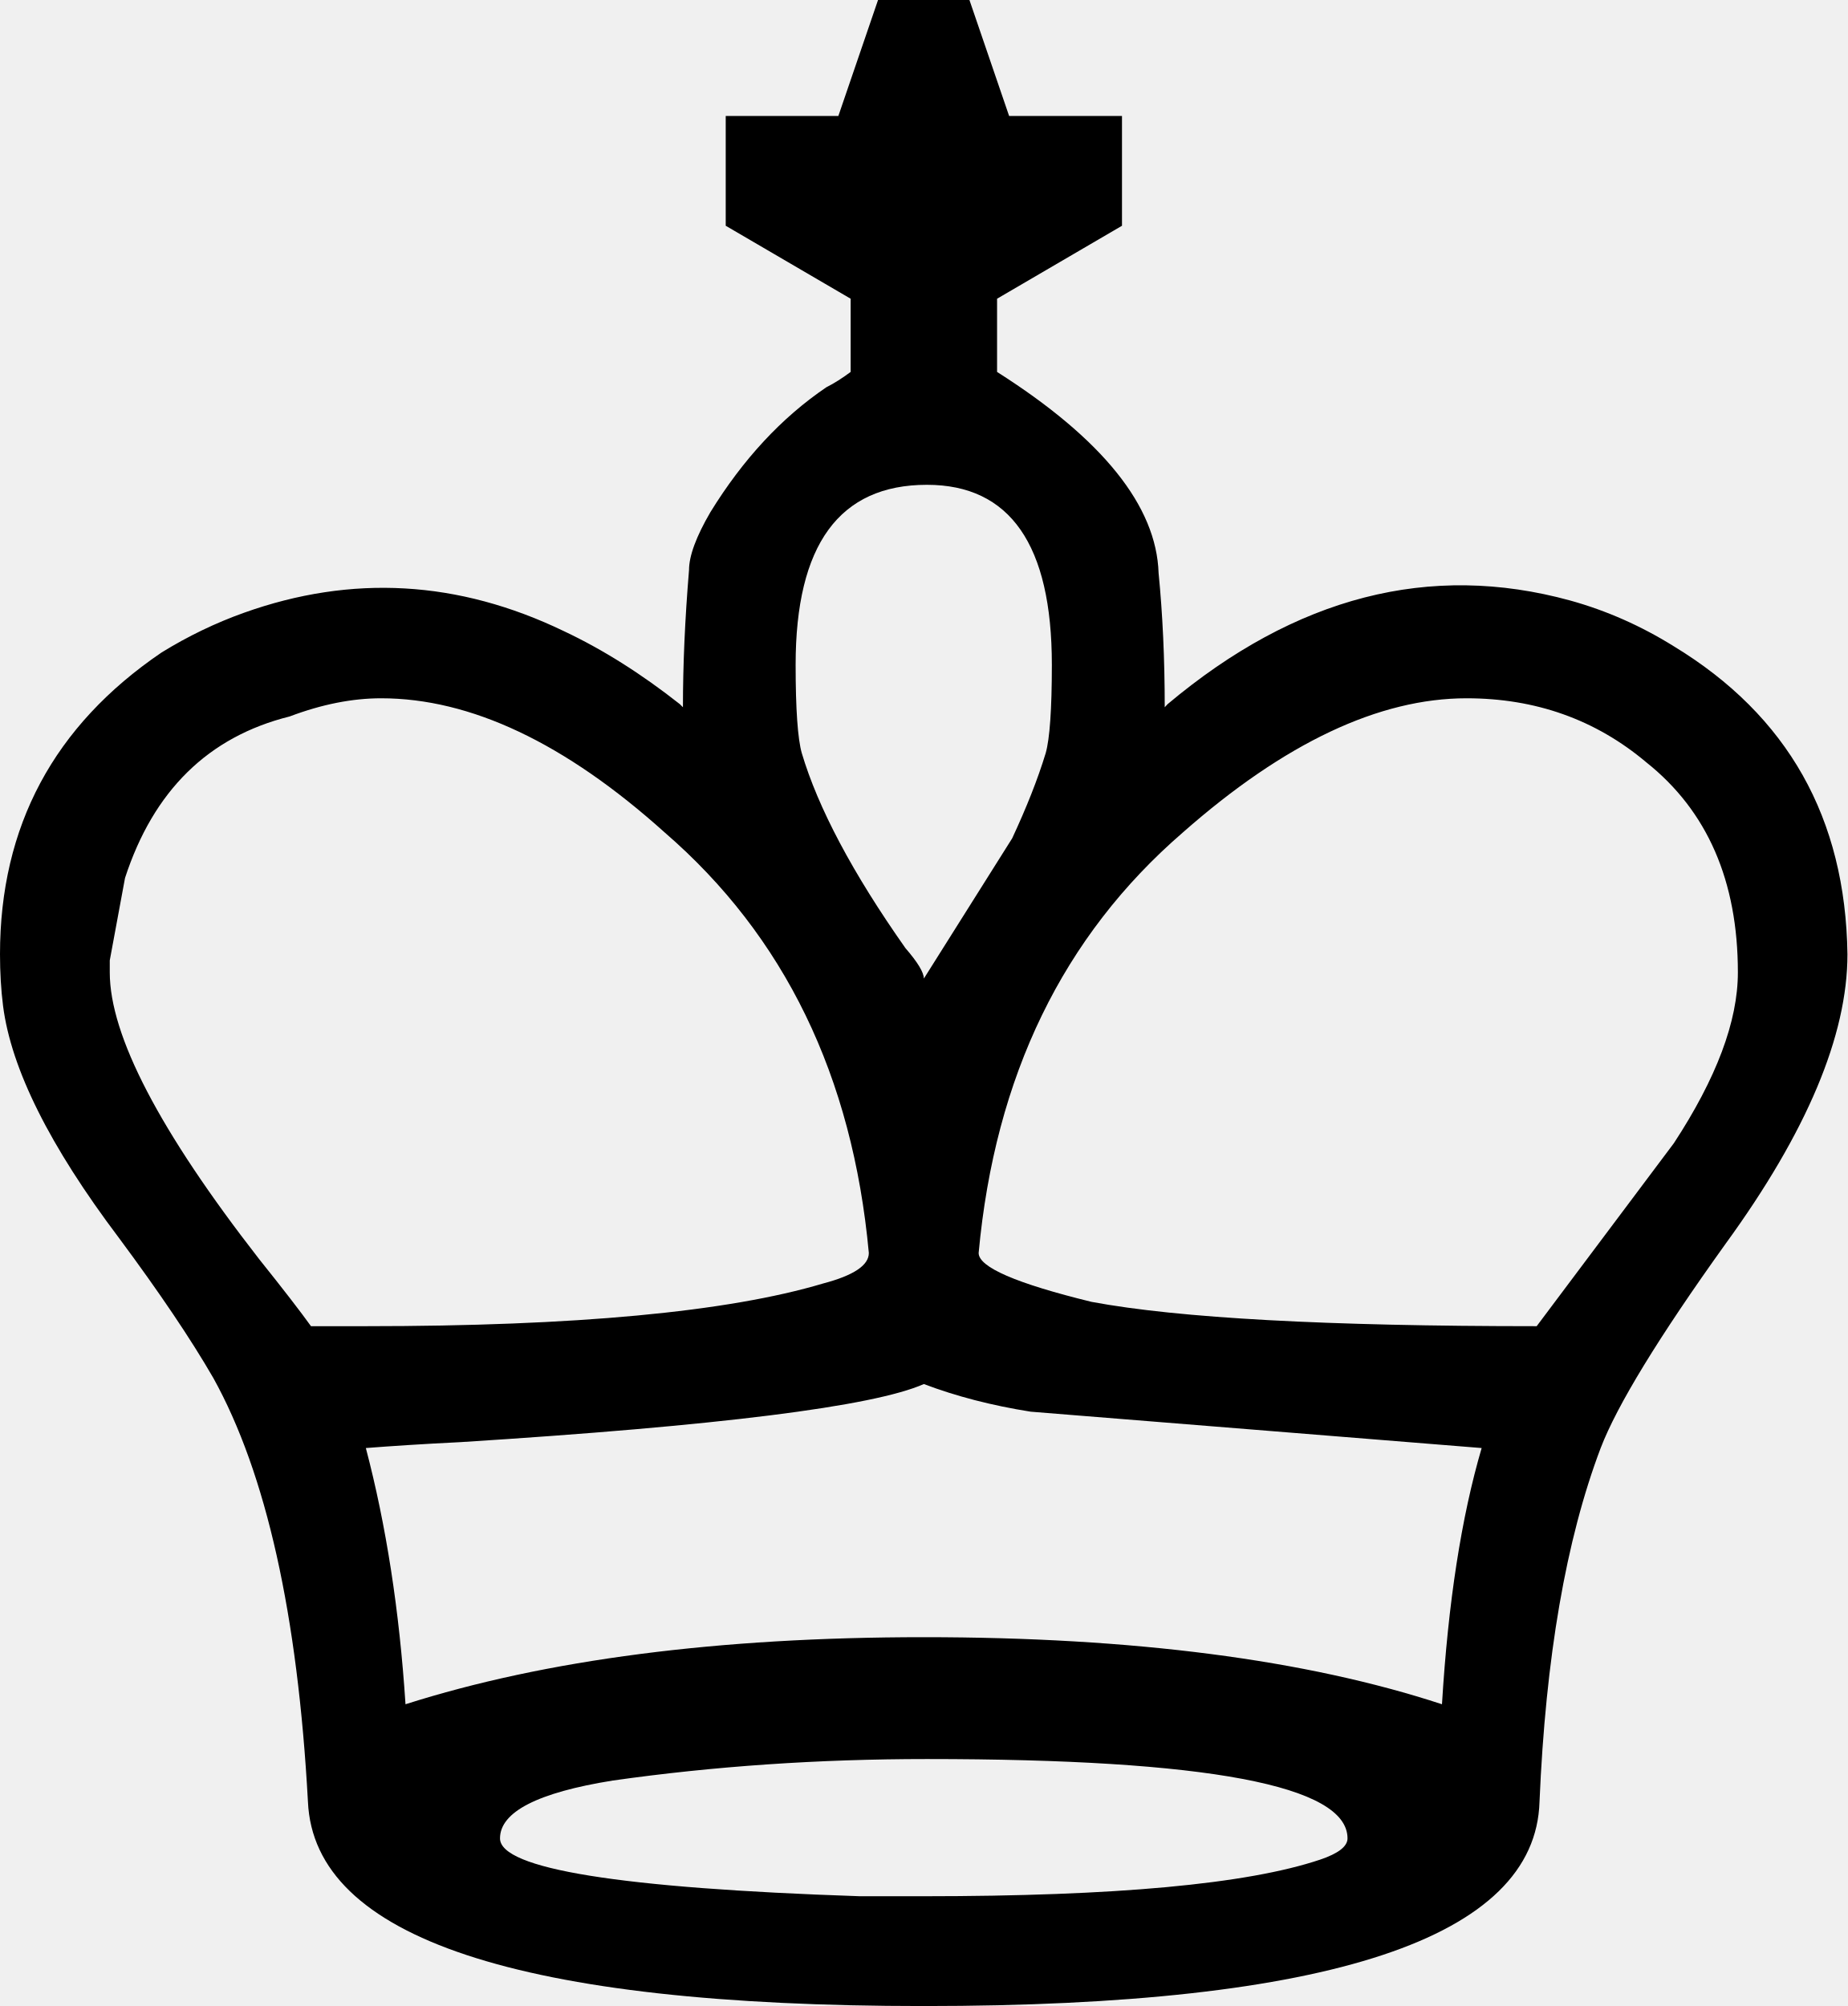
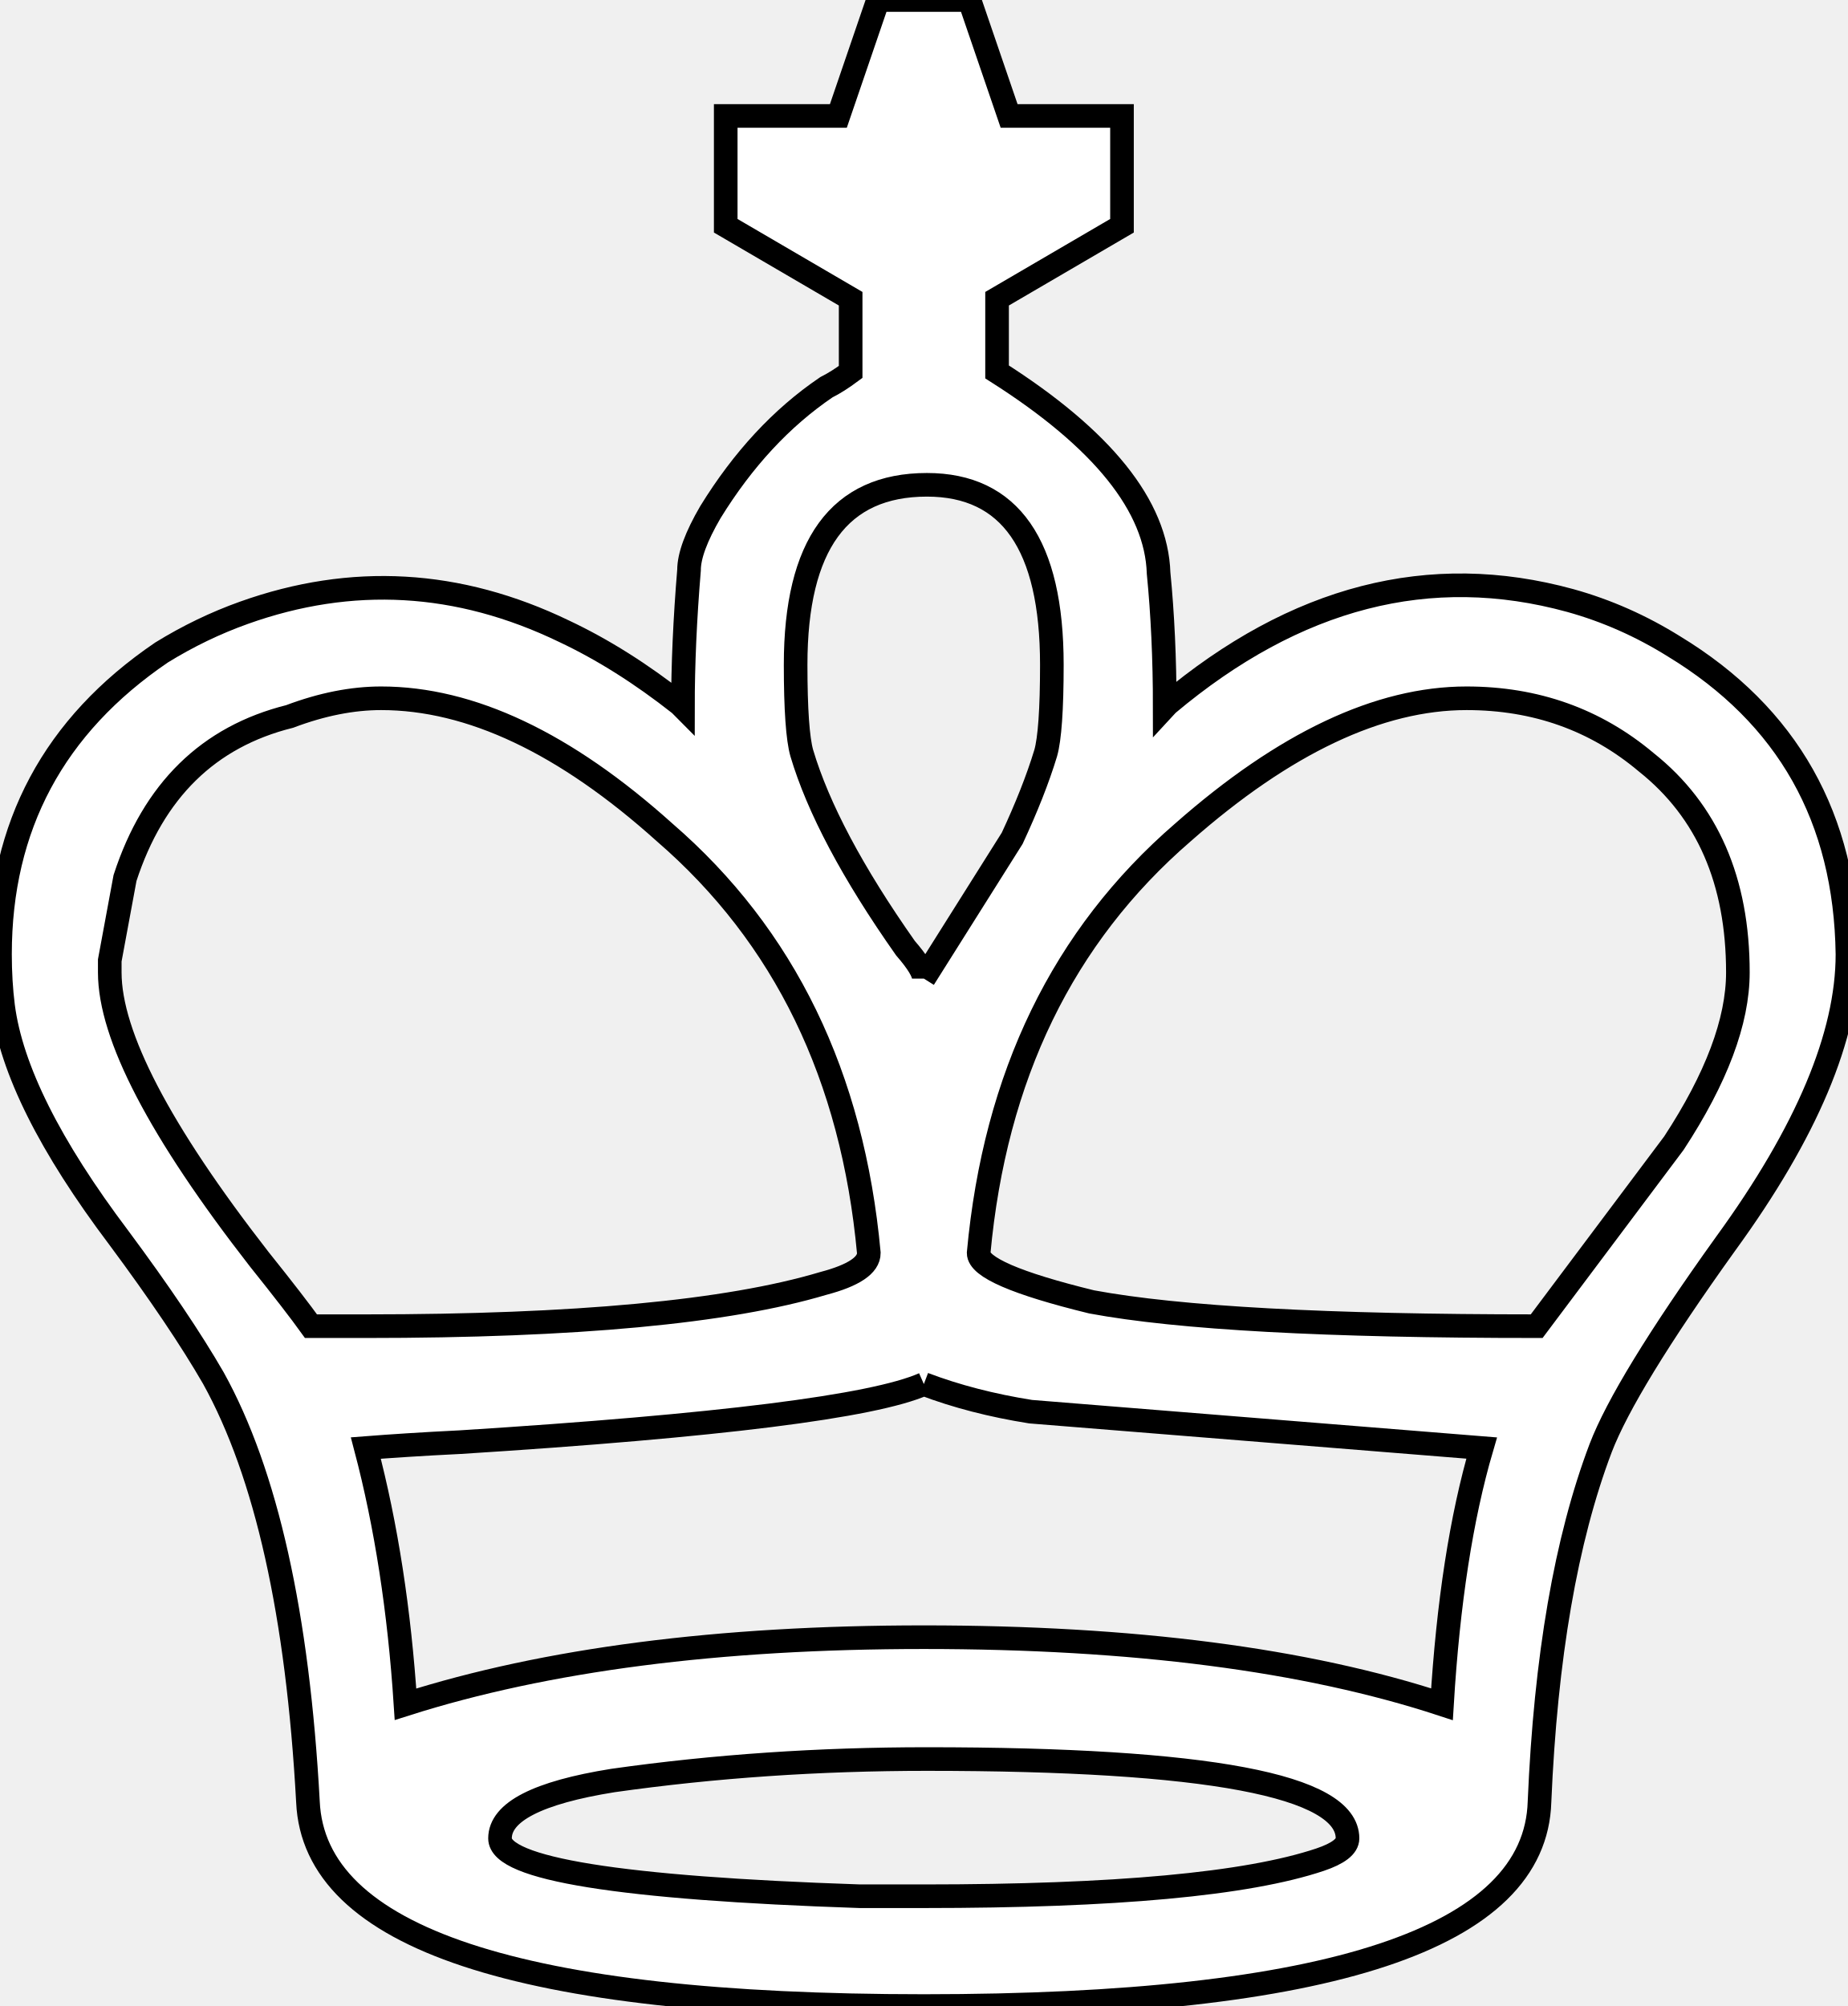
<svg xmlns="http://www.w3.org/2000/svg" id="svg1" viewBox="0 0 78.235 84.948" version="1.0">
  <g id="layer1" transform="translate(-70.539 -214.2)">
-     <path id="path1721" style="fill:#000000" d="m109.66 299.15c-17.13 0-25.823-2.88-26.081-8.65-0.431-7.92-1.765-13.9-4.003-17.94-0.946-1.64-2.28-3.62-4.002-5.94-2.926-3.88-4.561-7.15-4.905-9.82-0.086-0.68-0.13-1.42-0.13-2.19 0-5.42 2.281-9.68 6.843-12.78 1.119-0.69 2.281-1.25 3.485-1.68 4.562-1.63 9.08-1.38 13.556 0.78 1.635 0.77 3.27 1.8 4.906 3.09l0.129 0.13c0-1.8 0.086-3.74 0.258-5.81 0-0.6 0.304-1.42 0.904-2.45 1.38-2.24 3.01-4 4.91-5.29 0.34-0.17 0.68-0.39 1.03-0.65v-3.1l-5.29-3.09v-4.65h4.77l1.68-4.91h3.87l1.68 4.91h4.78v4.65l-5.29 3.09v3.1c4.47 2.84 6.75 5.68 6.84 8.52 0.17 1.72 0.26 3.62 0.26 5.68l0.12-0.13c5.43-4.56 11.11-6.02 17.05-4.39 1.55 0.43 3.01 1.08 4.39 1.94 4.82 2.93 7.27 7.27 7.35 13.04 0 3.44-1.72 7.53-5.16 12.26-2.84 3.96-4.6 6.85-5.29 8.65-1.47 3.88-2.33 8.87-2.59 14.98-0.17 5.77-8.86 8.65-26.07 8.65m0-43.51l3.74-5.94c0.6-1.29 1.08-2.49 1.42-3.61 0.17-0.6 0.26-1.85 0.26-3.74 0-5.08-1.77-7.62-5.29-7.62-3.71 0-5.56 2.54-5.56 7.62 0 1.89 0.09 3.14 0.26 3.74 0.69 2.32 2.15 5.08 4.39 8.26 0.52 0.6 0.78 1.03 0.78 1.29m34.47-0.26c0-3.87-1.29-6.84-3.88-8.9-2.15-1.81-4.69-2.71-7.61-2.71-3.7 0-7.71 1.89-12.01 5.68-5.08 4.39-7.96 10.32-8.65 17.81 0 0.6 1.59 1.29 4.78 2.07 3.7 0.69 9.98 1.03 18.85 1.03l5.81-7.75c1.8-2.75 2.71-5.16 2.71-7.23m-34.47 17.43c-2.15 0.95-8.7 1.77-19.626 2.46-1.636 0.08-2.97 0.17-4.003 0.25 0.861 3.27 1.421 6.89 1.679 10.85 5.938-1.89 13.25-2.84 21.95-2.84 8.86 0 16.18 0.95 21.94 2.84 0.26-4.3 0.82-7.92 1.68-10.85l-19.1-1.54c-1.64-0.26-3.15-0.65-4.52-1.17m-34.473-17.43c0 2.67 2.109 6.72 6.326 12.14 1.033 1.29 1.764 2.24 2.195 2.84h2.323c8.865 0 15.319-0.6 19.369-1.81 1.29-0.34 1.93-0.77 1.93-1.29-0.69-7.49-3.57-13.42-8.647-17.81-4.217-3.79-8.219-5.68-12.006-5.68-1.205 0-2.496 0.25-3.873 0.77-3.443 0.86-5.766 3.14-6.971 6.84l-0.646 3.49v0.51m34.473 39.12c8.09 0 13.68-0.51 16.78-1.55 0.77-0.26 1.16-0.56 1.16-0.9 0-2.24-5.94-3.36-17.81-3.36-4.57 0-9 0.3-13.301 0.91-3.185 0.51-4.777 1.33-4.777 2.45 0 1.29 5.078 2.11 15.238 2.45h2.71" />
+     <path id="path1721" style="fill:#fff" stroke="#000" d="m109.66 299.15c-17.13 0-25.823-2.88-26.081-8.65-0.431-7.92-1.765-13.9-4.003-17.94-0.946-1.64-2.28-3.62-4.002-5.94-2.926-3.88-4.561-7.15-4.905-9.82-0.086-0.68-0.13-1.42-0.13-2.19 0-5.42 2.281-9.68 6.843-12.78 1.119-0.69 2.281-1.25 3.485-1.68 4.562-1.63 9.08-1.38 13.556 0.78 1.635 0.77 3.27 1.8 4.906 3.09l0.129 0.13c0-1.8 0.086-3.74 0.258-5.81 0-0.6 0.304-1.42 0.904-2.45 1.38-2.24 3.01-4 4.91-5.29 0.34-0.17 0.68-0.39 1.03-0.65v-3.1l-5.29-3.09v-4.65h4.77l1.68-4.91h3.87l1.68 4.91h4.78v4.65l-5.29 3.09v3.1c4.47 2.84 6.75 5.68 6.84 8.52 0.17 1.72 0.26 3.62 0.26 5.68l0.12-0.13c5.43-4.56 11.11-6.02 17.05-4.39 1.55 0.43 3.01 1.08 4.39 1.94 4.82 2.93 7.27 7.27 7.35 13.04 0 3.44-1.72 7.53-5.16 12.26-2.84 3.96-4.6 6.85-5.29 8.65-1.47 3.88-2.33 8.87-2.59 14.98-0.17 5.77-8.86 8.65-26.07 8.65m0-43.51l3.74-5.94c0.6-1.29 1.08-2.49 1.42-3.61 0.17-0.6 0.26-1.85 0.26-3.74 0-5.08-1.77-7.62-5.29-7.62-3.71 0-5.56 2.54-5.56 7.62 0 1.89 0.09 3.14 0.26 3.74 0.69 2.32 2.15 5.08 4.39 8.26 0.52 0.6 0.78 1.03 0.78 1.29m34.47-0.26c0-3.87-1.29-6.84-3.88-8.9-2.15-1.81-4.69-2.71-7.61-2.71-3.7 0-7.71 1.89-12.01 5.68-5.08 4.39-7.96 10.32-8.65 17.81 0 0.6 1.59 1.29 4.78 2.07 3.7 0.69 9.98 1.03 18.85 1.03l5.81-7.75c1.8-2.75 2.71-5.16 2.71-7.23m-34.47 17.43c-2.15 0.95-8.7 1.77-19.626 2.46-1.636 0.08-2.97 0.17-4.003 0.25 0.861 3.27 1.421 6.89 1.679 10.85 5.938-1.89 13.25-2.84 21.95-2.84 8.86 0 16.18 0.95 21.94 2.84 0.26-4.3 0.82-7.92 1.68-10.85l-19.1-1.54c-1.64-0.26-3.15-0.65-4.52-1.17m-34.473-17.43c0 2.67 2.109 6.72 6.326 12.14 1.033 1.29 1.764 2.24 2.195 2.84h2.323c8.865 0 15.319-0.6 19.369-1.81 1.29-0.34 1.93-0.77 1.93-1.29-0.69-7.49-3.57-13.42-8.647-17.81-4.217-3.79-8.219-5.68-12.006-5.68-1.205 0-2.496 0.25-3.873 0.77-3.443 0.86-5.766 3.14-6.971 6.84l-0.646 3.49v0.51m34.473 39.12c8.09 0 13.68-0.51 16.78-1.55 0.77-0.26 1.16-0.56 1.16-0.9 0-2.24-5.94-3.36-17.81-3.36-4.57 0-9 0.3-13.301 0.91-3.185 0.51-4.777 1.33-4.777 2.45 0 1.29 5.078 2.11 15.238 2.45h2.71" />
  </g>
</svg>
